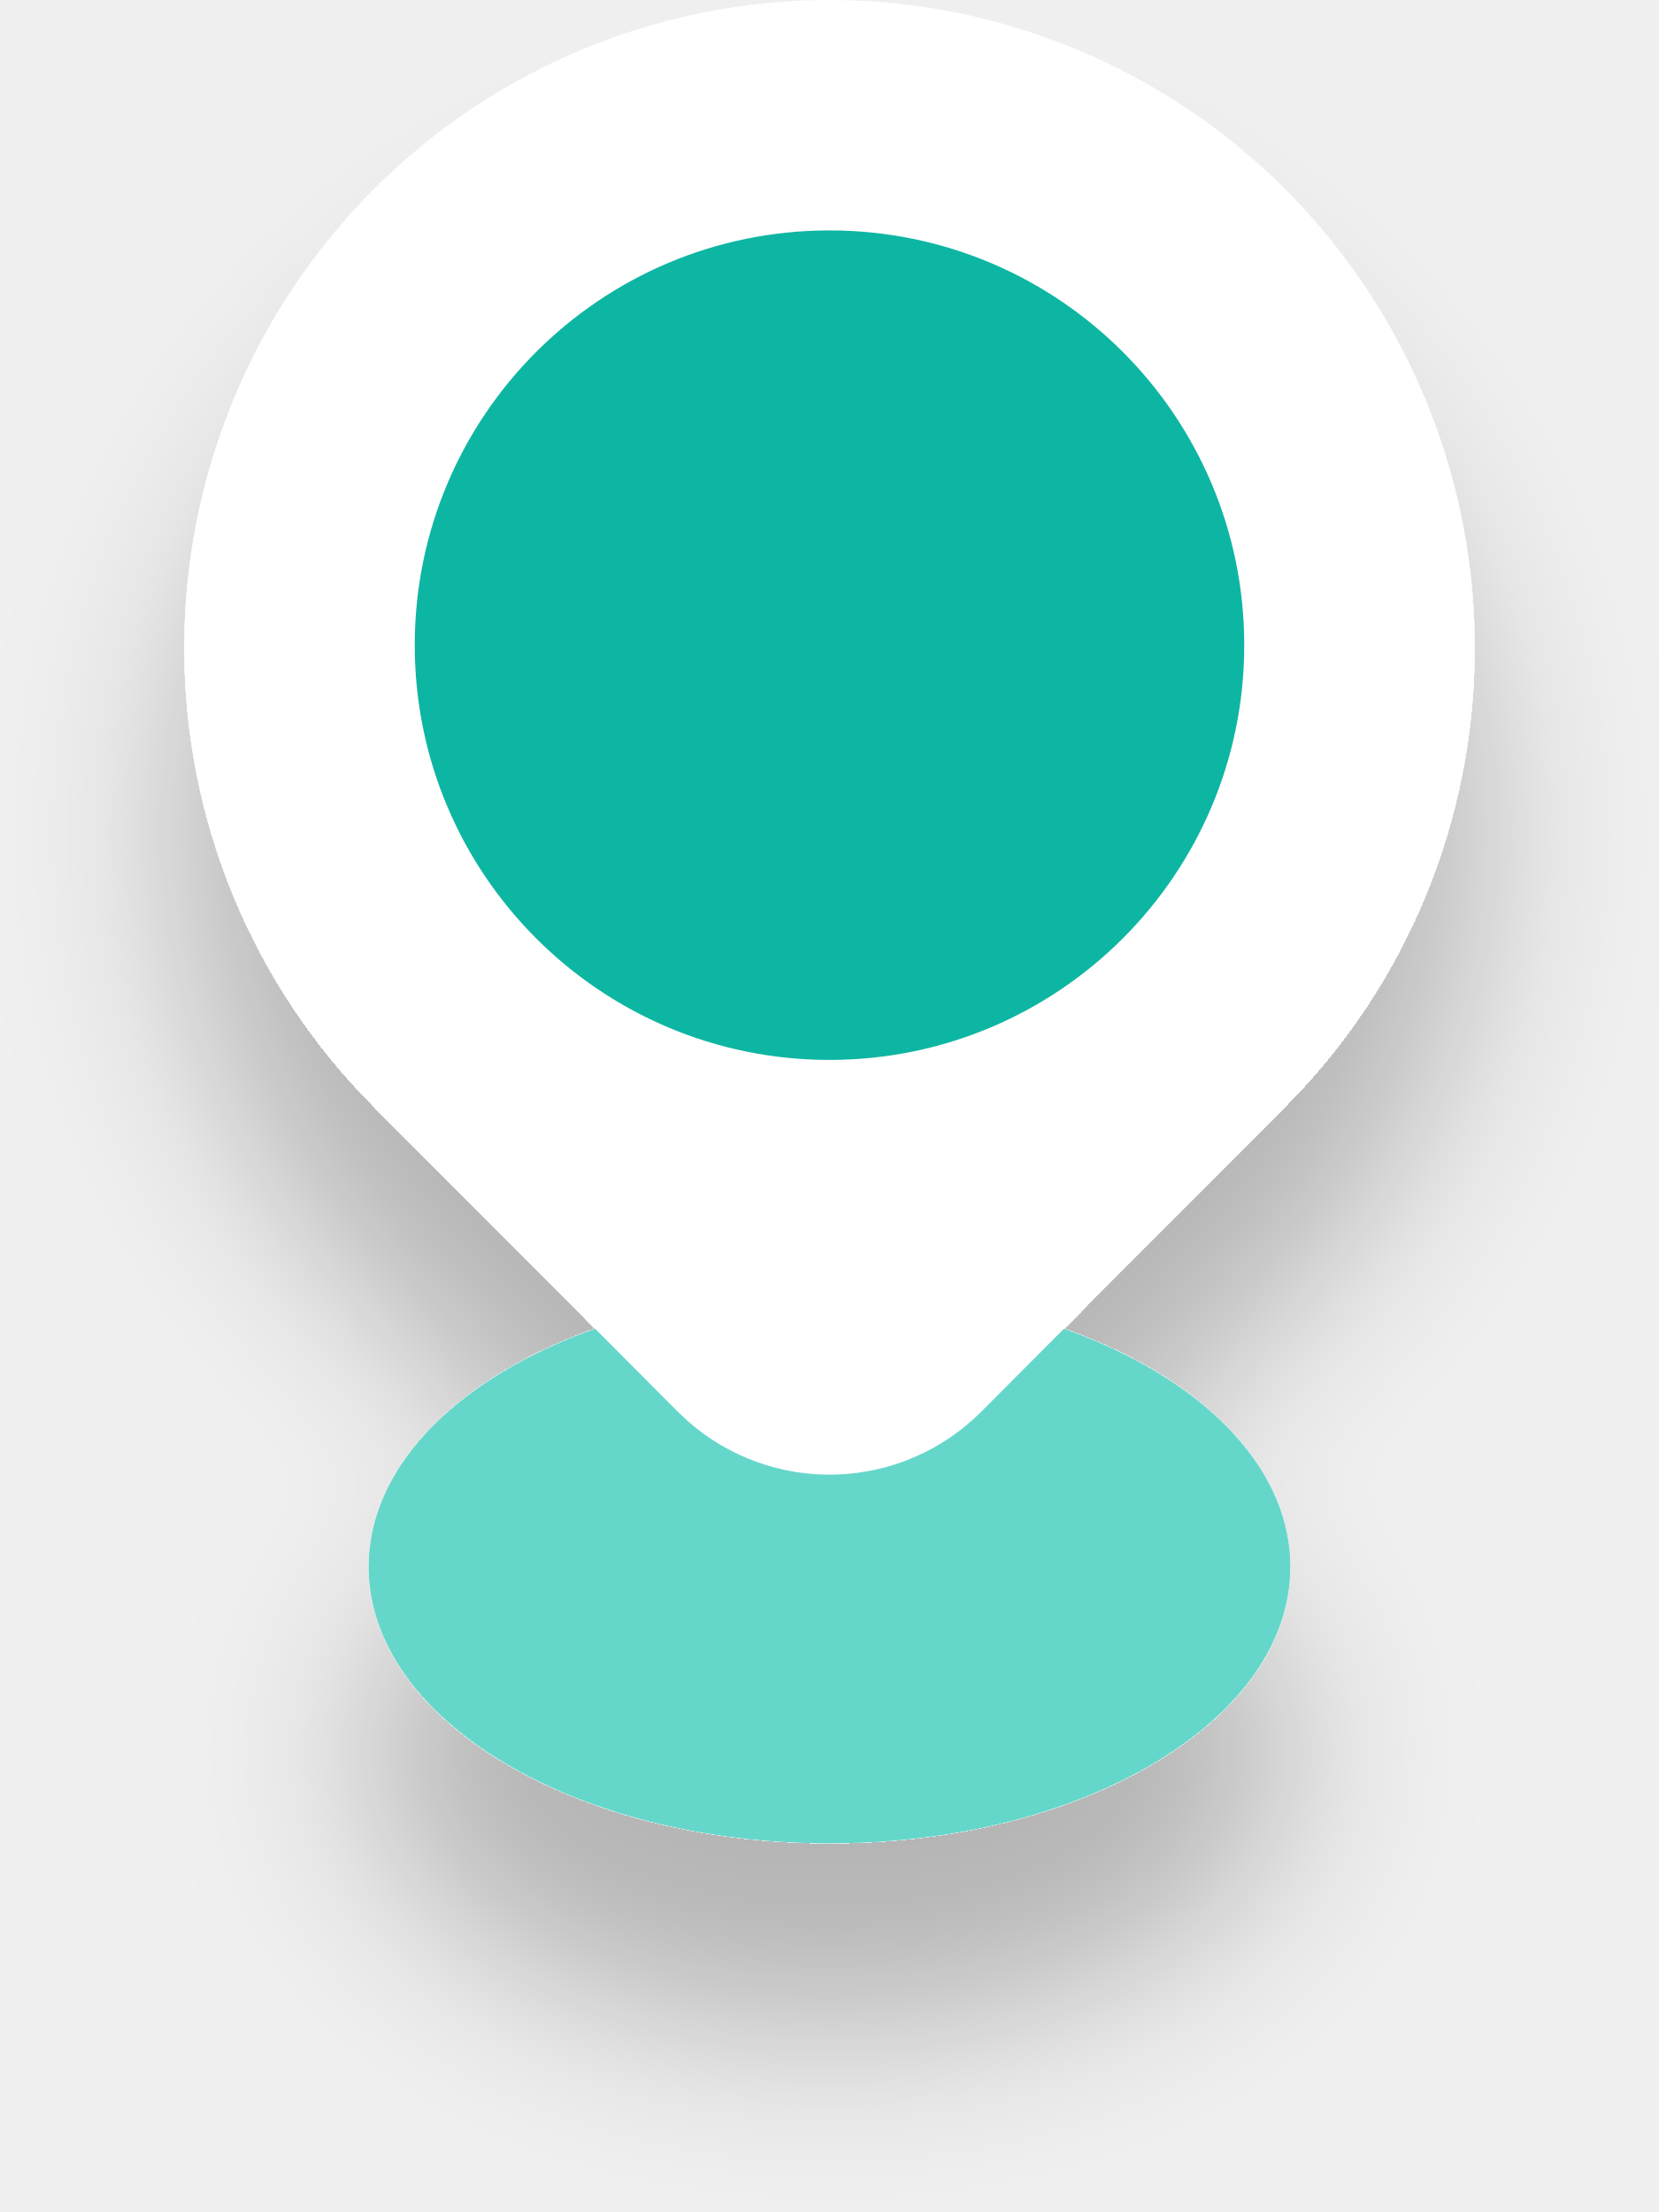
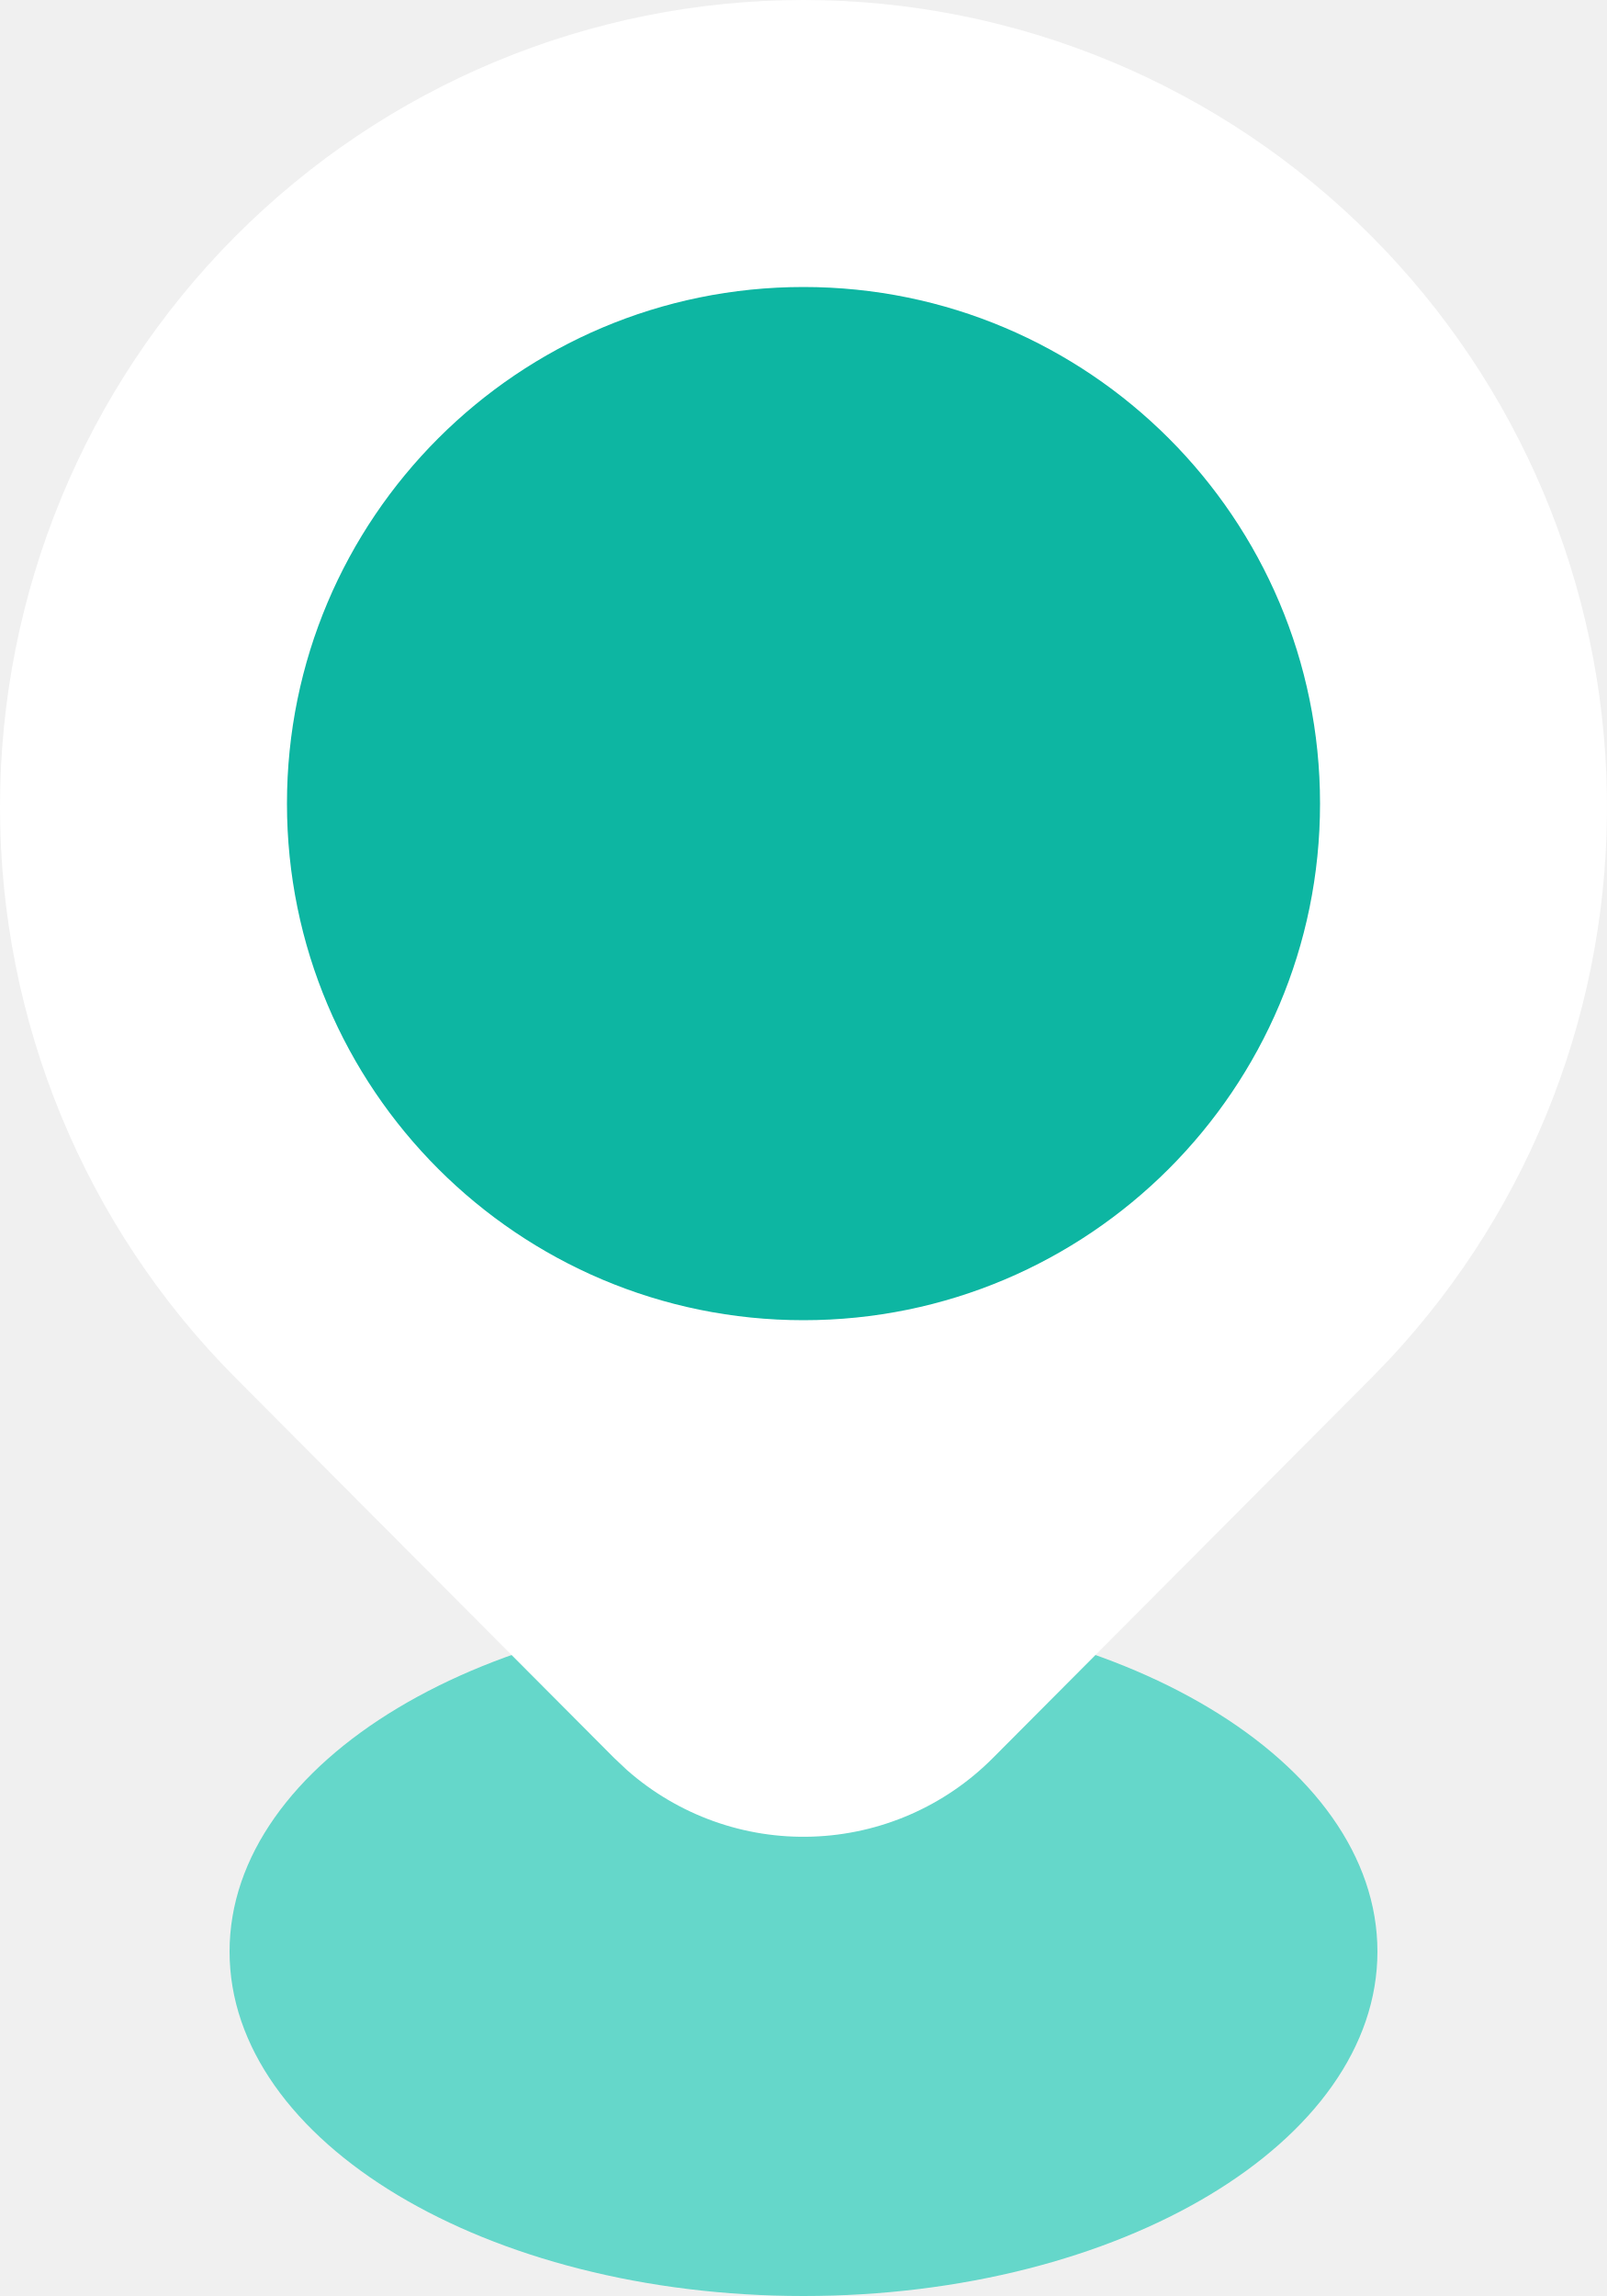
- <svg xmlns="http://www.w3.org/2000/svg" width="36" height="48" viewBox="0 0 36 48" fill="none">
-   <g filter="url(#filter0_d_1839_22177)">
-     <ellipse cx="18" cy="34" rx="10" ry="6" fill="#2ACCB9" fill-opacity="0.7" />
-     <path d="M27.899 4.118C30.469 6.699 31.939 10.182 31.998 13.832C32.057 17.481 30.7 21.011 28.215 23.674L27.899 24.002L21.299 30.628C20.462 31.469 19.337 31.958 18.154 31.997C16.971 32.037 15.817 31.623 14.926 30.839L14.702 30.628L8.1 24C5.475 21.364 4 17.788 4 14.059C4 10.33 5.475 6.754 8.1 4.118C10.726 1.481 14.287 0 18 0C21.713 0 25.274 1.481 27.899 4.118ZM18 9.373C17.387 9.373 16.78 9.494 16.214 9.729C15.648 9.965 15.133 10.31 14.7 10.745C14.267 11.181 13.923 11.697 13.688 12.266C13.454 12.834 13.333 13.444 13.333 14.059C13.333 14.675 13.454 15.284 13.688 15.852C13.923 16.421 14.267 16.938 14.7 17.373C15.133 17.808 15.648 18.153 16.214 18.389C16.78 18.624 17.387 18.745 18 18.745C19.237 18.745 20.424 18.252 21.299 17.373C22.175 16.494 22.666 15.302 22.666 14.059C22.666 12.816 22.175 11.624 21.299 10.745C20.424 9.867 19.237 9.373 18 9.373Z" fill="white" />
-     <circle cx="18" cy="14" r="9" fill="#0DB6A2" />
-   </g>
-   <defs>
-     <filter id="filter0_d_1839_22177" x="0" y="0" width="36" height="48" filterUnits="userSpaceOnUse" color-interpolation-filters="sRGB">
-       <feFlood flood-opacity="0" result="BackgroundImageFix" />
-       <feColorMatrix in="SourceAlpha" type="matrix" values="0 0 0 0 0 0 0 0 0 0 0 0 0 0 0 0 0 0 127 0" result="hardAlpha" />
-       <feOffset dy="4" />
-       <feGaussianBlur stdDeviation="2" />
-       <feComposite in2="hardAlpha" operator="out" />
-       <feColorMatrix type="matrix" values="0 0 0 0 0 0 0 0 0 0 0 0 0 0 0 0 0 0 0.25 0" />
-       <feBlend mode="normal" in2="BackgroundImageFix" result="effect1_dropShadow_1839_22177" />
-       <feBlend mode="normal" in="SourceGraphic" in2="effect1_dropShadow_1839_22177" result="shape" />
-     </filter>
-   </defs>
+ <svg xmlns="http://www.w3.org/2000/svg" width="28" height="40" viewBox="0 0 28 40" fill="none">
+   <ellipse cx="14" cy="34" rx="10" ry="6" fill="#2ACCB9" fill-opacity="0.7" />
+   <path d="M23.899 4.118C26.469 6.699 27.939 10.182 27.998 13.832C28.057 17.481 26.7 21.011 24.215 23.674L23.899 24.002L17.299 30.628C16.462 31.469 15.337 31.958 14.154 31.997C12.971 32.037 11.817 31.623 10.926 30.839L10.702 30.628L4.1 24C1.475 21.364 0 17.788 0 14.059C0 10.33 1.475 6.754 4.1 4.118C6.726 1.481 10.287 0 14 0C17.713 0 21.274 1.481 23.899 4.118ZM14 9.373C13.387 9.373 12.78 9.494 12.214 9.729C11.648 9.965 11.133 10.31 10.7 10.745C10.267 11.181 9.923 11.697 9.688 12.266C9.454 12.834 9.333 13.444 9.333 14.059C9.333 14.675 9.454 15.284 9.688 15.852C9.923 16.421 10.267 16.938 10.7 17.373C11.133 17.808 11.648 18.153 12.214 18.389C12.78 18.624 13.387 18.745 14 18.745C15.237 18.745 16.424 18.252 17.299 17.373C18.175 16.494 18.666 15.302 18.666 14.059C18.666 12.816 18.175 11.624 17.299 10.745C16.424 9.867 15.237 9.373 14 9.373Z" fill="white" />
+   <circle cx="14" cy="14" r="9" fill="#0DB6A2" />
</svg>
